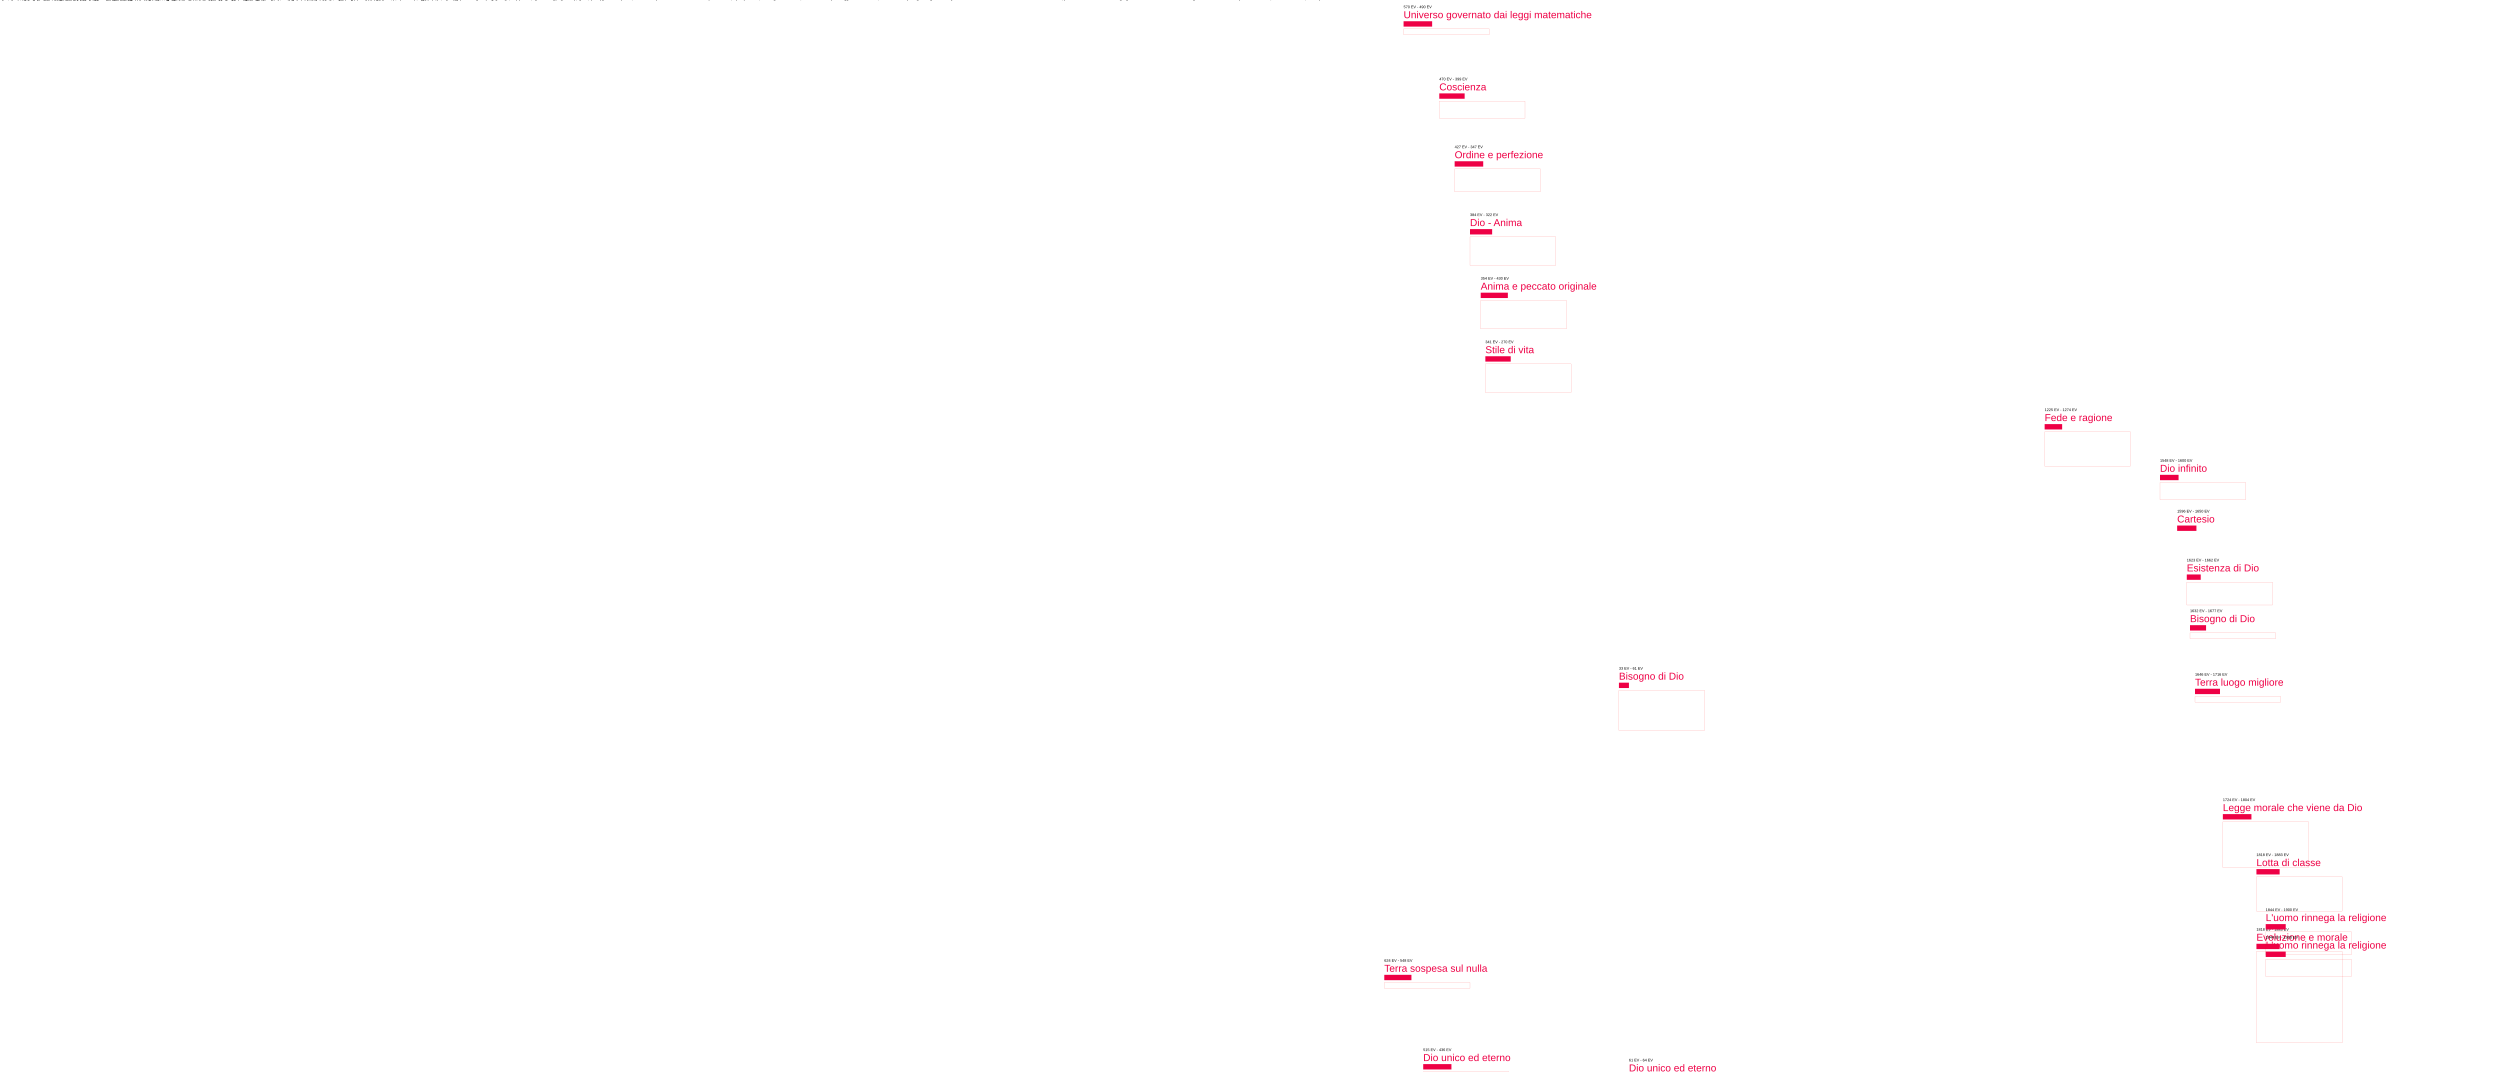
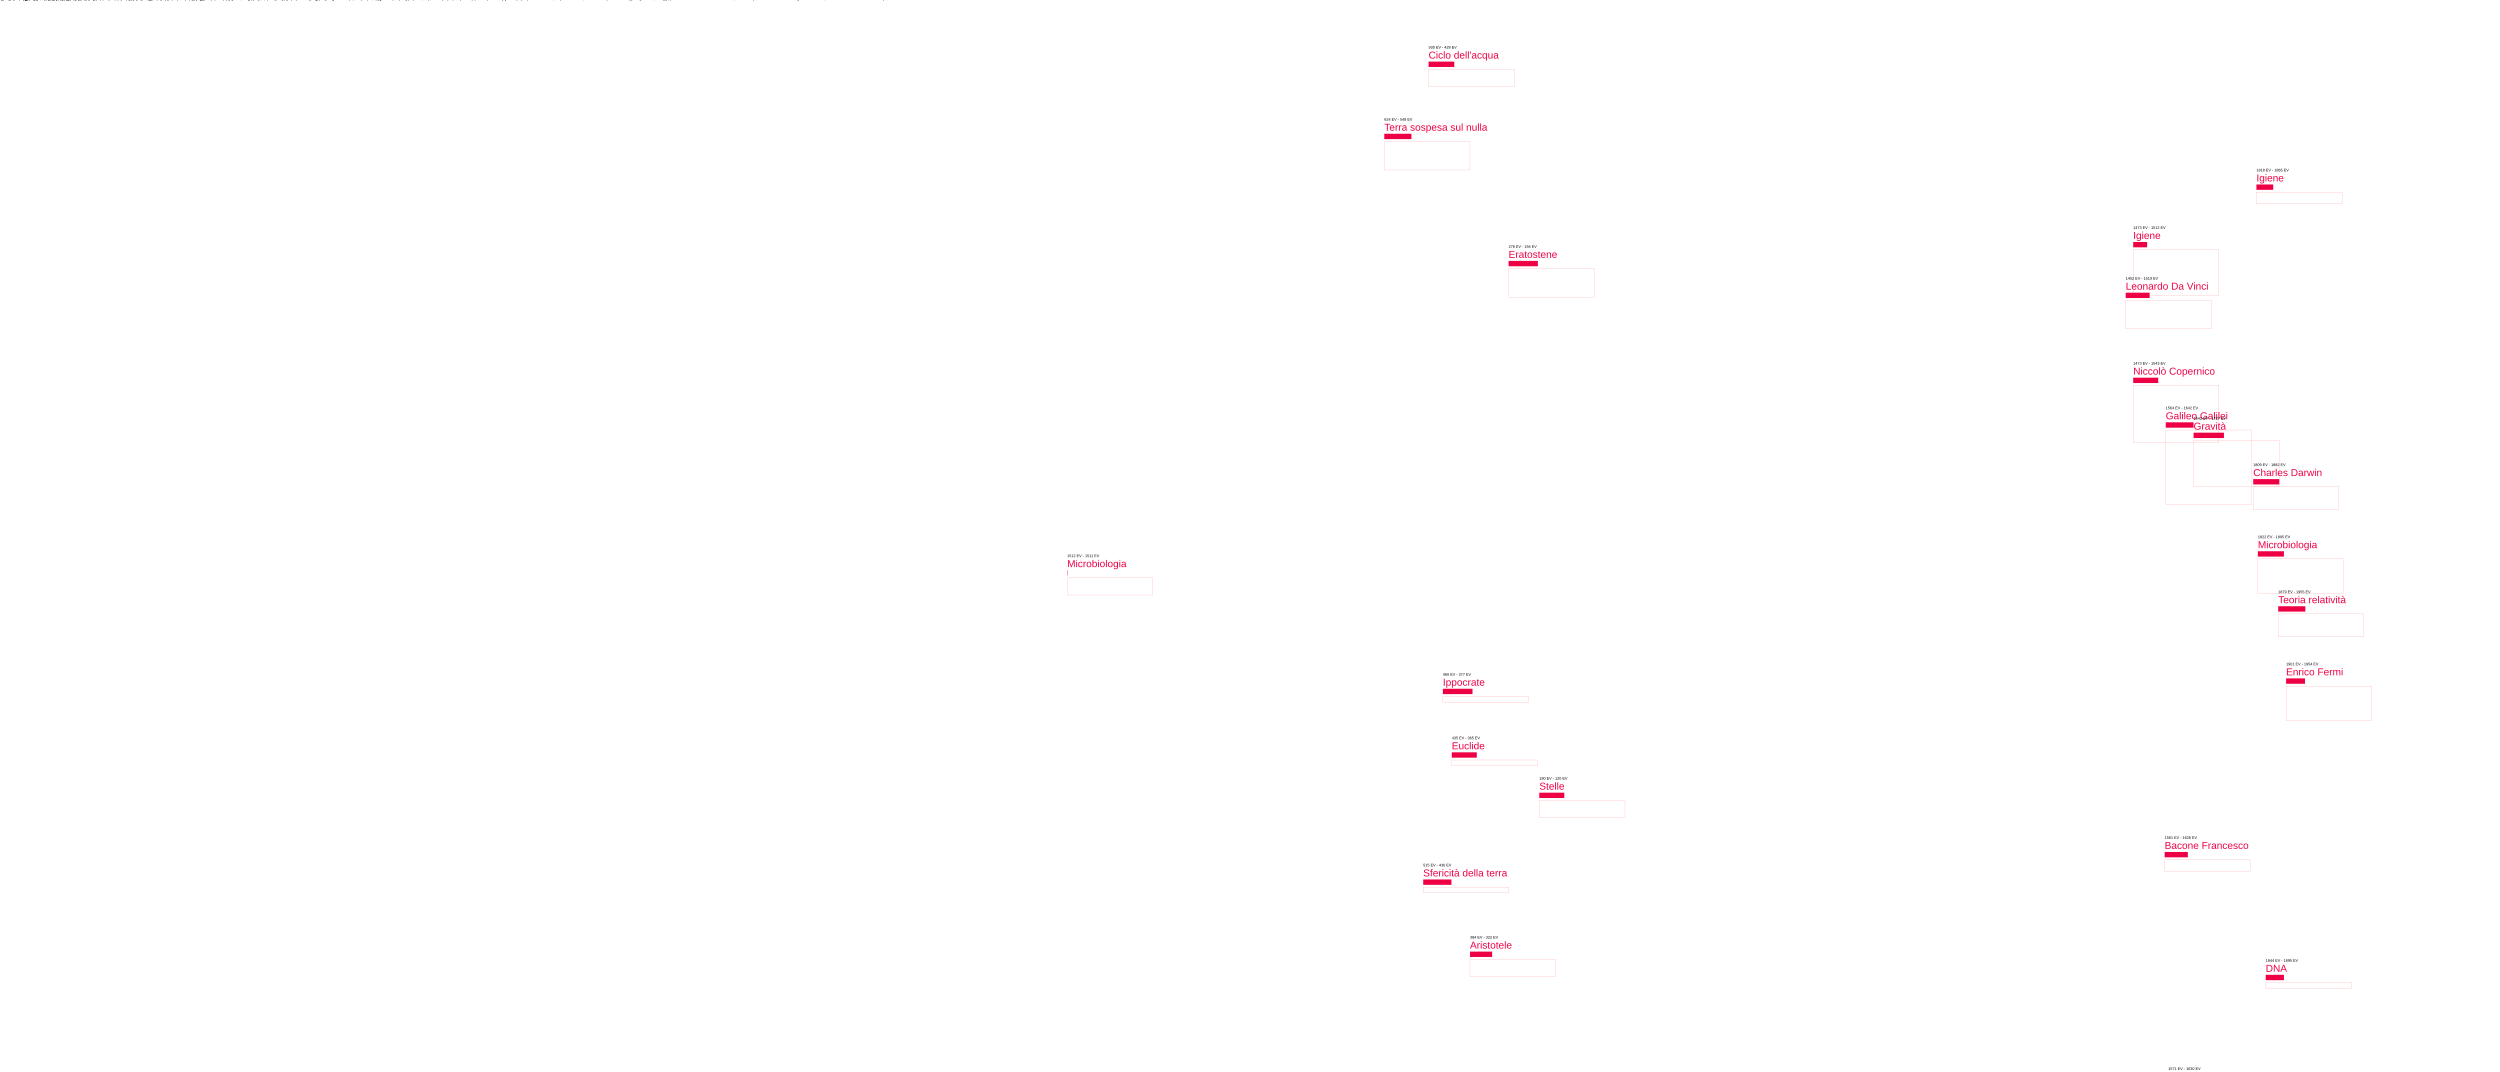
<svg xmlns="http://www.w3.org/2000/svg" width="7000mm" height="3000mm">
-   <text font-family="Arial" font-size="30pt" fill="black" x="3930mm" y="23mm">570 EV - 490 EV</text>
-   <text font-family="Arial" font-size="80pt" fill="#ee0045" x="3930mm" y="51mm">Universo governato dai leggi matematiche</text>
-   <line stroke="#ee0045" stroke-width="15mm" x1="3930mm" y1="67mm" x2="4010mm" y2="67mm" />
-   <rect stroke="red" id="text-container-0" x="3930mm" y="81mm" width="240mm" height="16mm" fill="none" />
-   <text font-family="Arial" font-size="30pt" fill="black" style="text-align: justify; white-space: pre-wrap; word-wrap: break-word; shape-inside: url(#text-container-0); display: inline;">Giobbe 38:33: "hai conosciuto le leggi dei cieli?"</text>
-   <text font-family="Arial" font-size="30pt" fill="black" x="4030mm" y="225mm">470 EV - 399 EV</text>
-   <text font-family="Arial" font-size="80pt" fill="#ee0045" x="4030mm" y="253mm">Coscienza</text>
-   <line stroke="#ee0045" stroke-width="15mm" x1="4030mm" y1="269mm" x2="4101mm" y2="269mm" />
-   <rect stroke="red" id="text-container-2" x="4030mm" y="283mm" width="240mm" height="48mm" fill="none" />
-   <text font-family="Arial" font-size="30pt" fill="black" style="text-align: justify; white-space: pre-wrap; word-wrap: break-word; shape-inside: url(#text-container-2); display: inline;">Socrate: la vera religiosità sta nell'obbedire alla propria voce interiore che ci guida verso il bene e la giustizia alla ricerca di una vita virtuosa e al miglioramento dell'anima.</text>
-   <text font-family="Arial" font-size="30pt" fill="black" x="4073mm" y="415mm">427 EV - 347 EV</text>
-   <text font-family="Arial" font-size="80pt" fill="#ee0045" x="4073mm" y="443mm">Ordine e perfezione</text>
-   <line stroke="#ee0045" stroke-width="15mm" x1="4073mm" y1="459mm" x2="4153mm" y2="459mm" />
-   <rect stroke="red" id="text-container-4" x="4073mm" y="473mm" width="240mm" height="64mm" fill="none" />
-   <text font-family="Arial" font-size="30pt" fill="black" style="text-align: justify; white-space: pre-wrap; word-wrap: break-word; shape-inside: url(#text-container-4); display: inline;">Platone: credeva nell'esistenza di un Dio supremo, il Bene, che rappresenta il principio assoluto di ordine e perfezione nell'universo. La religione doveva guidare l'anima verso la conoscenza del divino e la purificazione. </text>
-   <text font-family="Arial" font-size="30pt" fill="black" x="4116mm" y="605mm">384 EV - 322 EV</text>
-   <text font-family="Arial" font-size="80pt" fill="#ee0045" x="4116mm" y="633mm">Dio - Anima</text>
-   <line stroke="#ee0045" stroke-width="15mm" x1="4116mm" y1="649mm" x2="4178mm" y2="649mm" />
-   <rect stroke="red" id="text-container-6" x="4116mm" y="663mm" width="240mm" height="80mm" fill="none" />
-   <text font-family="Arial" font-size="30pt" fill="black" style="text-align: justify; white-space: pre-wrap; word-wrap: break-word; shape-inside: url(#text-container-6); display: inline;">Aristotele: credeva in un Dio immutabile e perfetto identificato con il primo motore immobile che è la causa ultima e il principio dell'universo, ma non interviene nel mondo. L'anima è il principio vitale, non è separata dal corpo ma lo anima e il suo scopo è guidare l'individuo verso la felicità.</text>
-   <text font-family="Arial" font-size="30pt" fill="black" x="4146mm" y="783mm">354 EV - 430 EV</text>
-   <text font-family="Arial" font-size="80pt" fill="#ee0045" x="4146mm" y="811mm">Anima e peccato originale</text>
-   <line stroke="#ee0045" stroke-width="15mm" x1="4146mm" y1="827mm" x2="4222mm" y2="827mm" />
-   <rect stroke="red" id="text-container-8" x="4146mm" y="841mm" width="240mm" height="80mm" fill="none" />
-   <text font-family="Arial" font-size="30pt" fill="black" style="text-align: justify; white-space: pre-wrap; word-wrap: break-word; shape-inside: url(#text-container-8); display: inline;">Sant'Agostino: anima entità immortale e razionale creata da Dio, principio della vita e della conoscenza che è orientata naturalmente verso Dio. Essa è segnata dal peccato originale ma può essere redenta attraverso la grazia divina e la ricerca di Dio, che è il fine ultimo della sua esistenza.</text>
-   <text font-family="Arial" font-size="30pt" fill="black" x="4159mm" y="961mm">341 EV - 270 EV</text>
-   <text font-family="Arial" font-size="80pt" fill="#ee0045" x="4159mm" y="989mm">Stile di vita</text>
-   <line stroke="#ee0045" stroke-width="15mm" x1="4159mm" y1="1005mm" x2="4230mm" y2="1005mm" />
-   <rect stroke="red" id="text-container-10" x="4159mm" y="1019mm" width="240mm" height="80mm" fill="none" />
-   <text font-family="Arial" font-size="30pt" fill="black" style="text-align: justify; white-space: pre-wrap; word-wrap: break-word; shape-inside: url(#text-container-10); display: inline;">Epicuro: il piacere dell’individuo è il fine ultimo della vita, promuove azioni giuste ma con i motivi sbagliati (escludendo Dio e avendo paura delle conseguenze). At 17:18: "Ma alcuni filosofi epicurei e stoici iniziarono a discutere con lui..." prima citazione epicurea nella Bibbia.</text>
-   <text font-family="Arial" font-size="30pt" fill="black" x="5725mm" y="1151mm">1225 EV - 1274 EV</text>
-   <text font-family="Arial" font-size="80pt" fill="#ee0045" x="5725mm" y="1179mm">Fede e ragione </text>
-   <line stroke="#ee0045" stroke-width="15mm" x1="5725mm" y1="1195mm" x2="5774mm" y2="1195mm" />
-   <rect stroke="red" id="text-container-12" x="5725mm" y="1209mm" width="240mm" height="96mm" fill="none" />
-   <text font-family="Arial" font-size="30pt" fill="black" style="text-align: justify; white-space: pre-wrap; word-wrap: break-word; shape-inside: url(#text-container-12); display: inline;">Tommaso d'Aquino: la religione è una via per raggiungere la salvezza attraverso la conoscenza di Dio e l'osservanza della legge morale. Fede e ragione non sono in conflitto ma si completano: la ragione può dimostrare l'esistenza di Dio e la verità di alcuni principi religiosi, mentre la fede si occupa di ciò che supera la ragione umana.</text>
-   <text font-family="Arial" font-size="30pt" fill="black" x="6048mm" y="1293mm">1548 EV - 1600 EV</text>
-   <text font-family="Arial" font-size="80pt" fill="#ee0045" x="6048mm" y="1321mm">Dio infinito</text>
-   <line stroke="#ee0045" stroke-width="15mm" x1="6048mm" y1="1337mm" x2="6100mm" y2="1337mm" />
-   <rect stroke="red" id="text-container-14" x="6048mm" y="1351mm" width="240mm" height="48mm" fill="none" />
-   <text font-family="Arial" font-size="30pt" fill="black" style="text-align: justify; white-space: pre-wrap; word-wrap: break-word; shape-inside: url(#text-container-14); display: inline;">Giordano Bruno descrisse un Universo infinito nello spazio e nel tempo in cui Dio si espande e manifesta: infinito quindi non è soltanto Dio, ma anche il mondo in quanto causati da Dio.</text>
-   <text font-family="Arial" font-size="30pt" fill="black" x="6096mm" y="1435mm">1596 EV - 1650 EV</text>
-   <text font-family="Arial" font-size="80pt" fill="#ee0045" x="6096mm" y="1463mm">Cartesio</text>
-   <line stroke="#ee0045" stroke-width="15mm" x1="6096mm" y1="1479mm" x2="6150mm" y2="1479mm" />
-   <rect stroke="red" id="text-container-16" x="6096mm" y="1493mm" width="240mm" height="0mm" fill="none" />
-   <text font-family="Arial" font-size="30pt" fill="black" style="text-align: justify; white-space: pre-wrap; word-wrap: break-word; shape-inside: url(#text-container-16); display: inline;">Dubbio. Mondo come illusione. Dubito ergo sum.</text>
-   <text font-family="Arial" font-size="30pt" fill="black" x="6123mm" y="1572mm">1623 EV - 1662 EV</text>
-   <text font-family="Arial" font-size="80pt" fill="#ee0045" x="6123mm" y="1600mm">Esistenza di Dio</text>
-   <line stroke="#ee0045" stroke-width="15mm" x1="6123mm" y1="1616mm" x2="6162mm" y2="1616mm" />
-   <rect stroke="red" id="text-container-17" x="6123mm" y="1630mm" width="240mm" height="64mm" fill="none" />
-   <text font-family="Arial" font-size="30pt" fill="black" style="text-align: justify; white-space: pre-wrap; word-wrap: break-word; shape-inside: url(#text-container-17); display: inline;">Blaise Pascal: possiamo scommettere sulla non esistenza di Dio e allora, se avremo ragione, ci saremo goduti una vita dissoluta senza alcuna conseguenza. Ma se avremo torto, ci saremo persi il Paradiso. </text>
-   <text font-family="Arial" font-size="30pt" fill="black" x="6132mm" y="1714mm">1632 EV - 1677 EV</text>
-   <text font-family="Arial" font-size="80pt" fill="#ee0045" x="6132mm" y="1742mm">Bisogno di Dio</text>
-   <line stroke="#ee0045" stroke-width="15mm" x1="6132mm" y1="1758mm" x2="6177mm" y2="1758mm" />
-   <rect stroke="red" id="text-container-19" x="6132mm" y="1772mm" width="240mm" height="16mm" fill="none" />
-   <text font-family="Arial" font-size="30pt" fill="black" style="text-align: justify; white-space: pre-wrap; word-wrap: break-word; shape-inside: url(#text-container-19); display: inline;">Spinoza Deus sive natura. Dio crea per il bisogno umano.</text>
-   <text font-family="Arial" font-size="30pt" fill="black" x="4533mm" y="1875mm">33 EV - 61 EV</text>
-   <text font-family="Arial" font-size="80pt" fill="#ee0045" x="4533mm" y="1903mm">Bisogno di Dio</text>
-   <line stroke="#ee0045" stroke-width="15mm" x1="4533mm" y1="1919mm" x2="4561mm" y2="1919mm" />
-   <rect stroke="red" id="text-container-20" x="4533mm" y="1933mm" width="240mm" height="112mm" fill="none" />
-   <text font-family="Arial" font-size="30pt" fill="black" style="text-align: justify; white-space: pre-wrap; word-wrap: break-word; shape-inside: url(#text-container-20); display: inline;">Atti 17:25: "né ha bisogno di essere servito da mani umane come se gli mancasse qualcosa, perché è lui che dà a tutti la vita, il respiro e ogni cosa." Atti 17:28: "infatti mediante lui abbiamo la vita, ci muoviamo ed esistiamo, come anche alcuni dei vostri poeti hanno detto: 'poiché siamo pure suoi figli'." Dio, colui che dà, non ha bisogno dell'uomo, colui che riceve.</text>
-   <text font-family="Arial" font-size="30pt" fill="black" x="6146mm" y="1892mm">1646 EV - 1716 EV</text>
-   <text font-family="Arial" font-size="80pt" fill="#ee0045" x="6146mm" y="1920mm">Terra luogo migliore</text>
-   <line stroke="#ee0045" stroke-width="15mm" x1="6146mm" y1="1936mm" x2="6216mm" y2="1936mm" />
-   <rect stroke="red" id="text-container-21" x="6146mm" y="1950mm" width="240mm" height="16mm" fill="none" />
-   <text font-family="Arial" font-size="30pt" fill="black" style="text-align: justify; white-space: pre-wrap; word-wrap: break-word; shape-inside: url(#text-container-21); display: inline;">Leibniz Principio primo: monadi. Dio ha scelto il mondo migliore perché è buono. </text>
-   <text font-family="Arial" font-size="30pt" fill="black" x="6224mm" y="2243mm">1724 EV - 1804 EV</text>
-   <text font-family="Arial" font-size="80pt" fill="#ee0045" x="6224mm" y="2271mm">Legge morale che viene da Dio</text>
-   <line stroke="#ee0045" stroke-width="15mm" x1="6224mm" y1="2287mm" x2="6304mm" y2="2287mm" />
-   <rect stroke="red" id="text-container-24" x="6224mm" y="2301mm" width="240mm" height="128mm" fill="none" />
-   <text font-family="Arial" font-size="30pt" fill="black" style="text-align: justify; white-space: pre-wrap; word-wrap: break-word; shape-inside: url(#text-container-24); display: inline;">Kant, nel testo "Religione entro i limiti della sola ragione", sostiene che la religione sia la conoscenza dei doveri morali, visti come comandamenti divini. La "Chiesa invisibile", cioè l'insieme di uomini che vogliono rispettare la legge morale, nasce dalla necessità di creare una società morale che aiuti a combattere il "male radicale" nell'uomo. La religione, con dogmi e ricompense, è necessaria per l'uomo.</text>
-   <text font-family="Arial" font-size="30pt" fill="black" x="6318mm" y="2397mm">1818 EV - 1883 EV</text>
-   <text font-family="Arial" font-size="80pt" fill="#ee0045" x="6318mm" y="2425mm">Lotta di classe </text>
-   <line stroke="#ee0045" stroke-width="15mm" x1="6318mm" y1="2441mm" x2="6383mm" y2="2441mm" />
-   <rect stroke="red" id="text-container-26" x="6318mm" y="2455mm" width="240mm" height="96mm" fill="none" />
-   <text font-family="Arial" font-size="30pt" fill="black" style="text-align: justify; white-space: pre-wrap; word-wrap: break-word; shape-inside: url(#text-container-26); display: inline;">Karl Marx: la religione viene utilizzata per affrontare le difficoltà materiali, ma offre una felicità illusoria. Se si eliminassero le disuguaglianze economiche e l'oppressione, la religione perderebbe significato. È essenziale che le persone riconoscano la loro natura narcotizzante per avviare il cambiamento delle strutture sociali.</text>
-   <text font-family="Arial" font-size="30pt" fill="black" x="6318mm" y="2606mm">1818 EV - 1883 EV</text>
-   <text font-family="Arial" font-size="80pt" fill="#ee0045" x="6318mm" y="2634mm">Evoluzione e morale</text>
-   <line stroke="#ee0045" stroke-width="15mm" x1="6318mm" y1="2650mm" x2="6383mm" y2="2650mm" />
-   <rect stroke="red" id="text-container-27" x="6318mm" y="2664mm" width="240mm" height="256mm" fill="none" />
-   <text font-family="Arial" font-size="30pt" fill="black" style="text-align: justify; white-space: pre-wrap; word-wrap: break-word; shape-inside: url(#text-container-27); display: inline;">Karl Marx disse: “Il libro di Darwin è molto importante e mi serve come una base per la lotta di classe nella storia”. Marx basò la sua idea sul principio evoluzionistico della sopravvivenza del più adatto, tuttavia non riuscì a spiegare come un processo evolutivo possa aver creato nell'essere umano il bisogno di una morale. La Bibbia spiega che questa morale è stata creata e messa nell'uomo sotto forma di coscienza da Dio (Romani 2:14,15). In più Gesù, nel Vangelo di Matteo 6, invitò i suoi discepoli a fuggire il materialismo, e in Atti 20:35 a perseguire la generosità. Questo modo di vivere coerente con la natura di Dio e la coscienza, porterà all'eliminazione delle disuguaglianze sociali ed economiche senza l'ingerenza di nessun sistema politico umano che, come il comunismo, nel tempo si è rivelato fallimentare.</text>
-   <text font-family="Arial" font-size="30pt" fill="black" x="6344mm" y="2551mm">1844 EV - 1900 EV</text>
-   <text font-family="Arial" font-size="80pt" fill="#ee0045" x="6344mm" y="2579mm">L'uomo rinnega la religione </text>
-   <line stroke="#ee0045" stroke-width="15mm" x1="6344mm" y1="2595mm" x2="6400mm" y2="2595mm" />
-   <rect stroke="red" id="text-container-28" x="6344mm" y="2609mm" width="240mm" height="64mm" fill="none" />
-   <text font-family="Arial" font-size="30pt" fill="black" style="text-align: justify; white-space: pre-wrap; word-wrap: break-word; shape-inside: url(#text-container-28); display: inline;">Nietsche con la metafora della "morte di Dio" individua il declino della religione cristiana e dei suoi valori morali nella società moderna. Nietzsche vedeva questo abbandono della fede come un vuoto di significato.</text>
-   <text font-family="Arial" font-size="30pt" fill="black" x="6344mm" y="2628mm">1844 EV - 1900 EV</text>
-   <text font-family="Arial" font-size="80pt" fill="#ee0045" x="6344mm" y="2656mm">L'uomo rinnega la religione </text>
-   <line stroke="#ee0045" stroke-width="15mm" x1="6344mm" y1="2672mm" x2="6400mm" y2="2672mm" />
-   <rect stroke="red" id="text-container-29" x="6344mm" y="2686mm" width="240mm" height="48mm" fill="none" />
-   <text font-family="Arial" font-size="30pt" fill="black" style="text-align: justify; white-space: pre-wrap; word-wrap: break-word; shape-inside: url(#text-container-29); display: inline;">2 Timoteo 3,4: "...amanti dei piaceri piuttosto che di Dio, persone con una parvenza di religiosità, della quale però rinnegano il potere; da loro allonatanati."</text>
-   <text font-family="Arial" font-size="30pt" fill="black" x="3876mm" y="2693mm">624 EV - 548 EV</text>
-   <text font-family="Arial" font-size="80pt" fill="#ee0045" x="3876mm" y="2721mm">Terra sospesa sul nulla</text>
-   <line stroke="#ee0045" stroke-width="15mm" x1="3876mm" y1="2737mm" x2="3952mm" y2="2737mm" />
-   <rect stroke="red" id="text-container-30" x="3876mm" y="2751mm" width="240mm" height="16mm" fill="none" />
-   <text font-family="Arial" font-size="30pt" fill="black" style="text-align: justify; white-space: pre-wrap; word-wrap: break-word; shape-inside: url(#text-container-30); display: inline;">Talete sostiene che la terra galleggia sull'acqua come un pezzo di legno.</text>
-   <text font-family="Arial" font-size="30pt" fill="black" x="3985mm" y="2943mm">515 EV - 436 EV</text>
-   <text font-family="Arial" font-size="80pt" fill="#ee0045" x="3985mm" y="2971mm">Dio unico ed eterno</text>
-   <line stroke="#ee0045" stroke-width="15mm" x1="3985mm" y1="2987mm" x2="4064mm" y2="2987mm" />
-   <rect stroke="red" id="text-container-32" x="3985mm" y="3001mm" width="240mm" height="112mm" fill="none" />
-   <text font-family="Arial" font-size="30pt" fill="black" style="text-align: justify; white-space: pre-wrap; word-wrap: break-word; shape-inside: url(#text-container-32); display: inline;">Parmenide: l'unica realtà immutabile e eterna è l'Essere, che è uno, indivisibile e fuori dal tempo. La religione, per lui, è legata alla comprensione di questa verità assoluta. Le opinioni comuni sugli dei e sulla molteplicità del mondo sensibile sono illusorie. Quindi, la vera "religione" di Parmenide consiste nel riconoscere l'unità e l'eternità dell'Essere come principio divino e razionale.</text>
-   <text font-family="Arial" font-size="30pt" fill="black" x="4561mm" y="2972mm">61 EV - 64 EV</text>
-   <text font-family="Arial" font-size="80pt" fill="#ee0045" x="4561mm" y="3000mm">Dio unico ed eterno</text>
-   <line stroke="#ee0045" stroke-width="15mm" x1="4561mm" y1="3016mm" x2="4564mm" y2="3016mm" />
-   <rect stroke="red" id="text-container-33" x="4561mm" y="3030mm" width="240mm" height="32mm" fill="none" />
-   <text font-family="Arial" font-size="30pt" fill="black" style="text-align: justify; white-space: pre-wrap; word-wrap: break-word; shape-inside: url(#text-container-33); display: inline;">1 Timoteo 1:17: "Al Re d'eternità, incorruttibile, invisibile e unico Dio, vadano l'onore e la gloria per i secoli dei secoli."</text>
-   <text font-family="Arial" font-size="30pt" fill="black" x="4040mm" y="3061mm">460 EV - 370 EV</text>
-   <text font-family="Arial" font-size="80pt" fill="#ee0045" x="4040mm" y="3089mm">Tradizioni e credenze religiose</text>
-   <line stroke="#ee0045" stroke-width="15mm" x1="4040mm" y1="3105mm" x2="4130mm" y2="3105mm" />
-   <rect stroke="red" id="text-container-34" x="4040mm" y="3119mm" width="240mm" height="32mm" fill="none" />
-   <text font-family="Arial" font-size="30pt" fill="black" style="text-align: justify; white-space: pre-wrap; word-wrap: break-word; shape-inside: url(#text-container-34); display: inline;">Democrito: considerava le credenze religiose come invenzioni umane per spiegare eventi naturali e per mantenere l'ordine sociale.</text>
-   <text font-family="Arial" font-size="30pt" fill="black" x="4560mm" y="3162mm">60 EV - 61 EV</text>
-   <text font-family="Arial" font-size="80pt" fill="#ee0045" x="4560mm" y="3190mm">Tradizioni e credenze religiose</text>
-   <line stroke="#ee0045" stroke-width="15mm" x1="4560mm" y1="3206mm" x2="4561mm" y2="3206mm" />
-   <rect stroke="red" id="text-container-35" x="4560mm" y="3220mm" width="240mm" height="48mm" fill="none" />
-   <text font-family="Arial" font-size="30pt" fill="black" style="text-align: justify; white-space: pre-wrap; word-wrap: break-word; shape-inside: url(#text-container-35); display: inline;">Colossesi 2:8: "State attenti che nessuno vi prenda in trappola servendosi della filosofia e di vuoti inganni fondati sulle tradizioni umane, sui principi basilari del mondo, e non su Cristo." </text>
-   <text font-family="Arial" font-size="30pt" fill="black" x="4540mm" y="3251mm">40 EV - 65 EV</text>
-   <text font-family="Arial" font-size="80pt" fill="#ee0045" x="4540mm" y="3279mm">Dio razionale che governa l'universo</text>
-   <line stroke="#ee0045" stroke-width="15mm" x1="4540mm" y1="3295mm" x2="4565mm" y2="3295mm" />
-   <rect stroke="red" id="text-container-36" x="4540mm" y="3309mm" width="240mm" height="48mm" fill="none" />
-   <text font-family="Arial" font-size="30pt" fill="black" style="text-align: justify; white-space: pre-wrap; word-wrap: break-word; shape-inside: url(#text-container-36); display: inline;">Seneca: Dio come forza razionale che governa l'universo, l'uomo deve vivere in armonia con questa legge naturale praticando giustizia, temperanza e saggezza.</text>
-   <text font-family="Arial" font-size="30pt" fill="black" x="3800mm" y="3388mm">700 EV - 580 EV</text>
-   <text font-family="Arial" font-size="80pt" fill="#ee0045" x="3800mm" y="3416mm">Dio razionale che governa l'universo</text>
-   <line stroke="#ee0045" stroke-width="15mm" x1="3800mm" y1="3432mm" x2="3920mm" y2="3432mm" />
-   <rect stroke="red" id="text-container-37" x="3800mm" y="3446mm" width="240mm" height="112mm" fill="none" />
-   <text font-family="Arial" font-size="30pt" fill="black" style="text-align: justify; white-space: pre-wrap; word-wrap: break-word; shape-inside: url(#text-container-37); display: inline;">Michea 6:8: "Egli ti ha spiegato, o uomo, ciò che è bene. E che cosa richiede da te Geova, se non di praticare la giustizia, di amare la lealtà e di camminare con modestia insieme al tuo Dio?". Geremia 10:12: "Egli è colui che fece la terra mediante la sua potenza, colui che preparò il mondo mediante la sua sapienza e che distese i cieli mediante il suo intendimento".</text>
-   <text font-family="Arial" font-size="30pt" fill="black" x="6369mm" y="3453mm">1869 EV - 1948 EV</text>
-   <text font-family="Arial" font-size="80pt" fill="#ee0045" x="6369mm" y="3481mm">Forza morale e regola aurea</text>
-   <line stroke="#ee0045" stroke-width="15mm" x1="6369mm" y1="3497mm" x2="6448mm" y2="3497mm" />
-   <rect stroke="red" id="text-container-38" x="6369mm" y="3511mm" width="240mm" height="80mm" fill="none" />
-   <text font-family="Arial" font-size="30pt" fill="black" style="text-align: justify; white-space: pre-wrap; word-wrap: break-word; shape-inside: url(#text-container-38); display: inline;">Mohandas Gandhi: importanza della verità e dell'etica nella vita, promuove valori quali semplicità, autodisciplina e un forte senso del dovere verso gli altri.  "Sii il cambiamento che vuoi vedere nel mondo" promuovere un mondo migliore attraverso l'esempio.</text>
-   <text font-family="Arial" font-size="30pt" fill="black" x="3783mm" y="3542mm">717 EV - 56 EV</text>
-   <text font-family="Arial" font-size="80pt" fill="#ee0045" x="3783mm" y="3570mm">Forza morale e regola aurea</text>
-   <line stroke="#ee0045" stroke-width="15mm" x1="3783mm" y1="3586mm" x2="4445mm" y2="3586mm" />
-   <rect stroke="red" id="text-container-39" x="3783mm" y="3600mm" width="240mm" height="80mm" fill="none" />
-   <text font-family="Arial" font-size="30pt" fill="black" style="text-align: justify; white-space: pre-wrap; word-wrap: break-word; shape-inside: url(#text-container-39); display: inline;">Romani 12:17, 18: "Non rendete a nessuno male per male...se possibile siate pacifici con tutti gli uomini". Proverbi 25:15= "...La lingua gentile può spezzare un osso".   Matteo 7:12= "Tutte le cose che volete che gli uomini facciano a voi, anche voi dovete farle a loro".</text>
-   <text font-family="Arial" font-size="30pt" fill="black" x="4030mm" y="3607mm">470 EV - 339 EV</text>
-   <text font-family="Arial" font-size="80pt" fill="#ee0045" x="4030mm" y="3635mm">Felicità/Immortalità anima</text>
-   <line stroke="#ee0045" stroke-width="15mm" x1="4030mm" y1="3651mm" x2="4161mm" y2="3651mm" />
-   <rect stroke="red" id="text-container-40" x="4030mm" y="3665mm" width="240mm" height="48mm" fill="none" />
-   <text font-family="Arial" font-size="30pt" fill="black" style="text-align: justify; white-space: pre-wrap; word-wrap: break-word; shape-inside: url(#text-container-40); display: inline;">Socrate: la felicità duratura non si trova né nei beni materiali né nei piaceri sessuali. Fu il primo ad affinare il concetto dell'immortalità dell'anima rendendolo appetibile alle classi colte.</text>
-   <text font-family="Arial" font-size="30pt" fill="black" x="2987mm" y="3732mm">1513 EV - 1473 EV</text>
-   <text font-family="Arial" font-size="80pt" fill="#ee0045" x="2987mm" y="3760mm">Felicità/Immortalità anima</text>
-   <line stroke="#ee0045" stroke-width="15mm" x1="2987mm" y1="3776mm" x2="3027mm" y2="3776mm" />
-   <rect stroke="red" id="text-container-41" x="2987mm" y="3790mm" width="240mm" height="96mm" fill="none" />
-   <text font-family="Arial" font-size="30pt" fill="black" style="text-align: justify; white-space: pre-wrap; word-wrap: break-word; shape-inside: url(#text-container-41); display: inline;">Deuteronomio 8:3: "...L'uomo non vive di solo pane, ma l'uomo vive di ogni espressione che esce dalla bocca di Geova".                                                                      Genesi 2:7: "E Geova Dio formò l'uomo dalla polvere del suolo e gli soffiò nelle narici l'alito della vita; così l'uomo diventò un essere vivente.</text>
-   <text font-family="Arial" font-size="30pt" fill="black" x="6194mm" y="3833mm">1694 EV - 1768 EV</text>
-   <text font-family="Arial" font-size="80pt" fill="#ee0045" x="6194mm" y="3861mm">Esistenza di Dio </text>
-   <line stroke="#ee0045" stroke-width="15mm" x1="6194mm" y1="3877mm" x2="6268mm" y2="3877mm" />
-   <rect stroke="red" id="text-container-42" x="6194mm" y="3891mm" width="240mm" height="112mm" fill="none" />
-   <text font-family="Arial" font-size="30pt" fill="black" style="text-align: justify; white-space: pre-wrap; word-wrap: break-word; shape-inside: url(#text-container-42); display: inline;">Voltaire: "Se Dio non esistesse, bisognerebbe inventarlo, ma tutta la natura ci grida che esiste".                                                                     Anche senza prove di un intervento divino diretto l'umanità ha bisogno di un principio superiore per dare senso e ordine all'esistenza. Dio è creatore che non interferisce, ma è fondamentale per il progresso umano.</text>
-   <text font-family="Arial" font-size="30pt" fill="black" x="6194mm" y="3874mm">1694 EV - 1768 EV</text>
-   <text font-family="Arial" font-size="80pt" fill="#ee0045" x="6194mm" y="3902mm">Esistenza di Dio</text>
-   <line stroke="#ee0045" stroke-width="15mm" x1="6194mm" y1="3918mm" x2="6268mm" y2="3918mm" />
-   <rect stroke="red" id="text-container-43" x="6194mm" y="3932mm" width="240mm" height="48mm" fill="none" />
-   <text font-family="Arial" font-size="30pt" fill="black" style="text-align: justify; white-space: pre-wrap; word-wrap: break-word; shape-inside: url(#text-container-43); display: inline;">Romani 1:20= "Infatti le sue qualità invisibili...si vedono chiaramente fin dalla creazione del mondo, perché si comprendono dalle cose che ha fatto".  </text>
+   <text font-family="Arial" font-size="30pt" fill="black" x="4000mm" y="136mm">500 EV - 428 EV</text>
+   <text font-family="Arial" font-size="80pt" fill="#ee0045" x="4000mm" y="164mm">Ciclo dell'acqua</text>
+   <line stroke="#ee0045" stroke-width="15mm" x1="4000mm" y1="180mm" x2="4072mm" y2="180mm" />
+   <rect stroke="red" id="text-container-Linea Temporale - Scienza.csv1" x="4000mm" y="194mm" width="240mm" height="48mm" fill="none" />
+   <text font-family="Arial" font-size="30pt" fill="black" style="text-align: justify; white-space: pre-wrap; word-wrap: break-word; shape-inside: url(#text-container-Linea Temporale - Scienza.csv1); display: inline;">Anassagora sostiene che  l'acqua piovana si raccoglierebbe poi in depositi sotterranei, i quali alimenterebbero il flusso dei fium</text>
+   <text font-family="Arial" font-size="30pt" fill="black" x="3876mm" y="338mm">624 EV - 548 EV</text>
+   <text font-family="Arial" font-size="80pt" fill="#ee0045" x="3876mm" y="366mm">Terra sospesa sul nulla</text>
+   <line stroke="#ee0045" stroke-width="15mm" x1="3876mm" y1="382mm" x2="3952mm" y2="382mm" />
+   <rect stroke="red" id="text-container-Linea Temporale - Scienza.csv3" x="3876mm" y="396mm" width="240mm" height="80mm" fill="none" />
+   <text font-family="Arial" font-size="30pt" fill="black" style="text-align: justify; white-space: pre-wrap; word-wrap: break-word; shape-inside: url(#text-container-Linea Temporale - Scienza.csv3); display: inline;">Talete -&gt; Terra galleggia sull'acqua come un pezzo di legno. contributo alla matematica e per la sua convinzione che l'acqua fosse l'essenza di tutta la materia, analizzava la struttura del cosmo in maniera critica.</text>
+   <text font-family="Arial" font-size="30pt" fill="black" x="6318mm" y="480mm">1818 EV - 1865 EV</text>
+   <text font-family="Arial" font-size="80pt" fill="#ee0045" x="6318mm" y="508mm">Igiene</text>
+   <line stroke="#ee0045" stroke-width="15mm" x1="6318mm" y1="524mm" x2="6365mm" y2="524mm" />
+   <rect stroke="red" id="text-container-Linea Temporale - Scienza.csv5" x="6318mm" y="538mm" width="240mm" height="32mm" fill="none" />
+   <text font-family="Arial" font-size="30pt" fill="black" style="text-align: justify; white-space: pre-wrap; word-wrap: break-word; shape-inside: url(#text-container-Linea Temporale - Scienza.csv5); display: inline;">Ignaz Semmelweis introdusse il lavaggio delle mani nella pratica medica, salvando così moltissime vite umane. 1858</text>
+   <text font-family="Arial" font-size="30pt" fill="black" x="5973mm" y="641mm">1473 EV - 1512 EV</text>
+   <text font-family="Arial" font-size="80pt" fill="#ee0045" x="5973mm" y="669mm">Igiene</text>
+   <line stroke="#ee0045" stroke-width="15mm" x1="5973mm" y1="685mm" x2="6012mm" y2="685mm" />
+   <rect stroke="red" id="text-container-Linea Temporale - Scienza.csv6" x="5973mm" y="699mm" width="240mm" height="128mm" fill="none" />
+   <text font-family="Arial" font-size="30pt" fill="black" style="text-align: justify; white-space: pre-wrap; word-wrap: break-word; shape-inside: url(#text-container-Linea Temporale - Scienza.csv6); display: inline;">Mosè, Deuteronomio 21:6: "Quindi tutti gli anziani di quella città che saranno i più vicini al cadavere si dovranno lavare le mani..." Levitico 15:11: "Se chi ha una perdita tocca qualcuno senza essersi lavato le mani con acqua, questi deve lavare i propri indumenti e il proprio corpo in acqua ed essere impuro fino alla sera." </text>
+   <text font-family="Arial" font-size="30pt" fill="black" x="4224mm" y="694mm">276 EV - 194 EV</text>
+   <text font-family="Arial" font-size="80pt" fill="#ee0045" x="4224mm" y="722mm">Eratostene</text>
+   <line stroke="#ee0045" stroke-width="15mm" x1="4224mm" y1="738mm" x2="4306mm" y2="738mm" />
+   <rect stroke="red" id="text-container-Linea Temporale - Scienza.csv7" x="4224mm" y="752mm" width="240mm" height="80mm" fill="none" />
+   <text font-family="Arial" font-size="30pt" fill="black" style="text-align: justify; white-space: pre-wrap; word-wrap: break-word; shape-inside: url(#text-container-Linea Temporale - Scienza.csv7); display: inline;">Eratostene: il primo ad aver effettuato la misurazione della circonferenza terrestre mediante il primo strumento di calcolo di cui si abbia memoria, il mesolabio. Differì solo del 5% dal valore attualmente conosciuto</text>
+   <text font-family="Arial" font-size="30pt" fill="black" x="5952mm" y="783mm">1452 EV - 1519 EV</text>
+   <text font-family="Arial" font-size="80pt" fill="#ee0045" x="5952mm" y="811mm">Leonardo Da Vinci</text>
+   <line stroke="#ee0045" stroke-width="15mm" x1="5952mm" y1="827mm" x2="6019mm" y2="827mm" />
+   <rect stroke="red" id="text-container-Linea Temporale - Scienza.csv8" x="5952mm" y="841mm" width="240mm" height="80mm" fill="none" />
+   <text font-family="Arial" font-size="30pt" fill="black" style="text-align: justify; white-space: pre-wrap; word-wrap: break-word; shape-inside: url(#text-container-Linea Temporale - Scienza.csv8); display: inline;">Lo studio sulle stelle, quello sul volo e sui fossili. Una curiosità: fu attivissimo anche come botanico, formulando con un secolo d'anticipo la teoria che collega i cerchi di un tronco all'età della pianta in questione.</text>
+   <text font-family="Arial" font-size="30pt" fill="black" x="5973mm" y="1021mm">1473 EV - 1543 EV</text>
+   <text font-family="Arial" font-size="80pt" fill="#ee0045" x="5973mm" y="1049mm">Niccolò Copernico</text>
+   <line stroke="#ee0045" stroke-width="15mm" x1="5973mm" y1="1065mm" x2="6043mm" y2="1065mm" />
+   <rect stroke="red" id="text-container-Linea Temporale - Scienza.csv10" x="5973mm" y="1079mm" width="240mm" height="160mm" fill="none" />
+   <text font-family="Arial" font-size="30pt" fill="black" style="text-align: justify; white-space: pre-wrap; word-wrap: break-word; shape-inside: url(#text-container-Linea Temporale - Scienza.csv10); display: inline;">Elaborò teorie sul sole al centro di un sistema con i pianeti intorno. Nonostante la teorizzazione non fosse perfetta (lo scienziato sosteneva, ad esempio, la circolarità delle orbite planetarie e non la loro ellitticità) il suo lavoro è determinante per gettare le basi di una rivoluzione culturale senza precedenti. Oltre al campo astronamico, Copernico fu estremamente attivo anche in quello giuridico, ecclesiastico e medico.</text>
+   <text font-family="Arial" font-size="30pt" fill="black" x="6064mm" y="1146mm">1564 EV - 1642 EV</text>
+   <text font-family="Arial" font-size="80pt" fill="#ee0045" x="6064mm" y="1174mm">Galileo Galilei</text>
+   <line stroke="#ee0045" stroke-width="15mm" x1="6064mm" y1="1190mm" x2="6142mm" y2="1190mm" />
+   <rect stroke="red" id="text-container-Linea Temporale - Scienza.csv11" x="6064mm" y="1204mm" width="240mm" height="208mm" fill="none" />
+   <text font-family="Arial" font-size="30pt" fill="black" style="text-align: justify; white-space: pre-wrap; word-wrap: break-word; shape-inside: url(#text-container-Linea Temporale - Scienza.csv11); display: inline;">Convinto della correttezza della cosmologia copernicana, era ben consapevole che essa fosse ritenuta in contraddizione la tradizione dei Padri della Chiesa, che sostenevano invece una concezione geocentrica dell'universo basata sul passo di Giosuè 10:13, in cui si dice che il "sole rimase immobile"; questa però non è una dichiarazione scientifica, ma riflette la percezione degli israeliti. Anche oggi, pur conoscendo il modello eliocentrico, usiamo espressioni come "il sole sorge" e "tramonta", che sono descrizioni basate sulla percezione. .</text>
+   <text font-family="Arial" font-size="30pt" fill="black" x="6142mm" y="1175mm">1642 EV - 1727 EV</text>
+   <text font-family="Arial" font-size="80pt" fill="#ee0045" x="6142mm" y="1203mm">Gravità</text>
+   <line stroke="#ee0045" stroke-width="15mm" x1="6142mm" y1="1219mm" x2="6227mm" y2="1219mm" />
+   <rect stroke="red" id="text-container-Linea Temporale - Scienza.csv12" x="6142mm" y="1233mm" width="240mm" height="128mm" fill="none" />
+   <text font-family="Arial" font-size="30pt" fill="black" style="text-align: justify; white-space: pre-wrap; word-wrap: break-word; shape-inside: url(#text-container-Linea Temporale - Scienza.csv12); display: inline;">Isaac Newton: passa alla storia per aver fondato la meccanica classico ed elaborato la legge di gravitazione universale. Inoltre avendo studiato teologia scrisse una gran quantità di libri sulla Bibbia cercando di trovare il tra le leggi naturali o matematiche, e quelle morali o profetiche. (Vedi il trattato sull'Apocalisse)</text>
+   <text font-family="Arial" font-size="30pt" fill="black" x="6309mm" y="1305mm">1809 EV - 1882 EV</text>
+   <text font-family="Arial" font-size="80pt" fill="#ee0045" x="6309mm" y="1333mm">Charles Darwin</text>
+   <line stroke="#ee0045" stroke-width="15mm" x1="6309mm" y1="1349mm" x2="6382mm" y2="1349mm" />
+   <rect stroke="red" id="text-container-Linea Temporale - Scienza.csv14" x="6309mm" y="1363mm" width="240mm" height="64mm" fill="none" />
+   <text font-family="Arial" font-size="30pt" fill="black" style="text-align: justify; white-space: pre-wrap; word-wrap: break-word; shape-inside: url(#text-container-Linea Temporale - Scienza.csv14); display: inline;">Teoria dell'evoluzione della specie. Molte delle sue conoscenze derivano dal giro intorno al mondo fondamentale per la genesi e lo sviluppo delle teorie che lo hanno consegnato alla storia. </text>
+   <text font-family="Arial" font-size="30pt" fill="black" x="6322mm" y="1507mm">1822 EV - 1895 EV</text>
+   <text font-family="Arial" font-size="80pt" fill="#ee0045" x="6322mm" y="1535mm">Microbiologia</text>
+   <line stroke="#ee0045" stroke-width="15mm" x1="6322mm" y1="1551mm" x2="6395mm" y2="1551mm" />
+   <rect stroke="red" id="text-container-Linea Temporale - Scienza.csv16" x="6322mm" y="1565mm" width="240mm" height="96mm" fill="none" />
+   <text font-family="Arial" font-size="30pt" fill="black" style="text-align: justify; white-space: pre-wrap; word-wrap: break-word; shape-inside: url(#text-container-Linea Temporale - Scienza.csv16); display: inline;">Louis Pasteur, padre moderno della microbiologia: un contributo fondamentale alla medicina e alla prevenzione il suo, rappresentato al meglio dalle scoperte in relazione alla lotta a malattie pericolose come vaiolo, tubercolosi e setticemia.</text>
+   <text font-family="Arial" font-size="30pt" fill="black" x="2988mm" y="1560mm">1512 EV - 1511 EV</text>
+   <text font-family="Arial" font-size="80pt" fill="#ee0045" x="2988mm" y="1588mm">Microbiologia</text>
+   <line stroke="#ee0045" stroke-width="15mm" x1="2988mm" y1="1604mm" x2="2989mm" y2="1604mm" />
+   <rect stroke="red" id="text-container-Linea Temporale - Scienza.csv17" x="2988mm" y="1618mm" width="240mm" height="48mm" fill="none" />
+   <text font-family="Arial" font-size="30pt" fill="black" style="text-align: justify; white-space: pre-wrap; word-wrap: break-word; shape-inside: url(#text-container-Linea Temporale - Scienza.csv17); display: inline;">Levitico 11 (Animali puri, impuri) 13 (Norme purificazione lebbra su indumenti) 14 (Norme purificazione lebbra sulle case)</text>
+   <text font-family="Arial" font-size="30pt" fill="black" x="6379mm" y="1661mm">1879 EV - 1955 EV</text>
+   <text font-family="Arial" font-size="80pt" fill="#ee0045" x="6379mm" y="1689mm">Teoria relatività </text>
+   <line stroke="#ee0045" stroke-width="15mm" x1="6379mm" y1="1705mm" x2="6455mm" y2="1705mm" />
+   <rect stroke="red" id="text-container-Linea Temporale - Scienza.csv18" x="6379mm" y="1719mm" width="240mm" height="64mm" fill="none" />
+   <text font-family="Arial" font-size="30pt" fill="black" style="text-align: justify; white-space: pre-wrap; word-wrap: break-word; shape-inside: url(#text-container-Linea Temporale - Scienza.csv18); display: inline;">Albert Einstein. Ha dato uno sviluppo unico alle basi preesistenti della teoria della relatività cambiando per sempre gli studi in questo campo con la formula E=mc2.</text>
+   <text font-family="Arial" font-size="30pt" fill="black" x="6401mm" y="1863mm">1901 EV - 1954 EV</text>
+   <text font-family="Arial" font-size="80pt" fill="#ee0045" x="6401mm" y="1891mm">Enrico Fermi </text>
+   <line stroke="#ee0045" stroke-width="15mm" x1="6401mm" y1="1907mm" x2="6454mm" y2="1907mm" />
+   <rect stroke="red" id="text-container-Linea Temporale - Scienza.csv20" x="6401mm" y="1921mm" width="240mm" height="96mm" fill="none" />
+   <text font-family="Arial" font-size="30pt" fill="black" style="text-align: justify; white-space: pre-wrap; word-wrap: break-word; shape-inside: url(#text-container-Linea Temporale - Scienza.csv20); display: inline;">Passa alla storia per i suoi studi nell'ambito della meccanica quantistica e della fisica nucleare. Guida la costruzione del primo reattore nucleare a fissione e diventa uno dei direttori tecnici del progetto Manhattan, che produce la prima bomba atomica.</text>
+   <text font-family="Arial" font-size="30pt" fill="black" x="4040mm" y="1892mm">460 EV - 377 EV</text>
+   <text font-family="Arial" font-size="80pt" fill="#ee0045" x="4040mm" y="1920mm">Ippocrate</text>
+   <line stroke="#ee0045" stroke-width="15mm" x1="4040mm" y1="1936mm" x2="4123mm" y2="1936mm" />
+   <rect stroke="red" id="text-container-Linea Temporale - Scienza.csv21" x="4040mm" y="1950mm" width="240mm" height="16mm" fill="none" />
+   <text font-family="Arial" font-size="30pt" fill="black" style="text-align: justify; white-space: pre-wrap; word-wrap: break-word; shape-inside: url(#text-container-Linea Temporale - Scienza.csv21); display: inline;">Fu il grande instauratore della medicina scientifica.</text>
+   <text font-family="Arial" font-size="30pt" fill="black" x="4065mm" y="2070mm">435 EV - 365 EV</text>
+   <text font-family="Arial" font-size="80pt" fill="#ee0045" x="4065mm" y="2098mm">Euclide</text>
+   <line stroke="#ee0045" stroke-width="15mm" x1="4065mm" y1="2114mm" x2="4135mm" y2="2114mm" />
+   <rect stroke="red" id="text-container-Linea Temporale - Scienza.csv23" x="4065mm" y="2128mm" width="240mm" height="16mm" fill="none" />
+   <text font-family="Arial" font-size="30pt" fill="black" style="text-align: justify; white-space: pre-wrap; word-wrap: break-word; shape-inside: url(#text-container-Linea Temporale - Scienza.csv23); display: inline;">Matematico del trattato di geometria ("misurare la terra")</text>
+   <text font-family="Arial" font-size="30pt" fill="black" x="4310mm" y="2183mm">190 EV - 120 EV</text>
+   <text font-family="Arial" font-size="80pt" fill="#ee0045" x="4310mm" y="2211mm">Stelle</text>
+   <line stroke="#ee0045" stroke-width="15mm" x1="4310mm" y1="2227mm" x2="4380mm" y2="2227mm" />
+   <rect stroke="red" id="text-container-Linea Temporale - Scienza.csv24" x="4310mm" y="2241mm" width="240mm" height="48mm" fill="none" />
+   <text font-family="Arial" font-size="30pt" fill="black" style="text-align: justify; white-space: pre-wrap; word-wrap: break-word; shape-inside: url(#text-container-Linea Temporale - Scienza.csv24); display: inline;">Ipparco di Nicea: Astronomo e padre della trigonometria, classificò le stelle per grandezza in base alla loro luminosità, sistema ancora in uso.</text>
+   <text font-family="Arial" font-size="30pt" fill="black" x="6061mm" y="2349mm">1561 EV - 1626 EV</text>
+   <text font-family="Arial" font-size="80pt" fill="#ee0045" x="6061mm" y="2377mm">Bacone Francesco</text>
+   <line stroke="#ee0045" stroke-width="15mm" x1="6061mm" y1="2393mm" x2="6126mm" y2="2393mm" />
+   <rect stroke="red" id="text-container-Linea Temporale - Scienza.csv26" x="6061mm" y="2407mm" width="240mm" height="32mm" fill="none" />
+   <text font-family="Arial" font-size="30pt" fill="black" style="text-align: justify; white-space: pre-wrap; word-wrap: break-word; shape-inside: url(#text-container-Linea Temporale - Scienza.csv26); display: inline;">1269 con molti secoli di anticipo predisse lì'avvento di automobili, aeroplani e navi a motore.</text>
+   <text font-family="Arial" font-size="30pt" fill="black" x="3985mm" y="2426mm">515 EV - 436 EV</text>
+   <text font-family="Arial" font-size="80pt" fill="#ee0045" x="3985mm" y="2454mm">Sfericità della terra</text>
+   <line stroke="#ee0045" stroke-width="15mm" x1="3985mm" y1="2470mm" x2="4064mm" y2="2470mm" />
+   <rect stroke="red" id="text-container-Linea Temporale - Scienza.csv27" x="3985mm" y="2484mm" width="240mm" height="16mm" fill="none" />
+   <text font-family="Arial" font-size="30pt" fill="black" style="text-align: justify; white-space: pre-wrap; word-wrap: break-word; shape-inside: url(#text-container-Linea Temporale - Scienza.csv27); display: inline;">Parmenide: suggerì la sfericità della terra per ragioni filosofiche </text>
+   <text font-family="Arial" font-size="30pt" fill="black" x="4116mm" y="2628mm">384 EV - 322 EV</text>
+   <text font-family="Arial" font-size="80pt" fill="#ee0045" x="4116mm" y="2656mm">Aristotele</text>
+   <line stroke="#ee0045" stroke-width="15mm" x1="4116mm" y1="2672mm" x2="4178mm" y2="2672mm" />
+   <rect stroke="red" id="text-container-Linea Temporale - Scienza.csv29" x="4116mm" y="2686mm" width="240mm" height="48mm" fill="none" />
+   <text font-family="Arial" font-size="30pt" fill="black" style="text-align: justify; white-space: pre-wrap; word-wrap: break-word; shape-inside: url(#text-container-Linea Temporale - Scienza.csv29); display: inline;">Fornì prove empiriche, osservando l'ombra curva della terra durante le eclisse lunali e il cambiamento delle costellazioni visibili spostandosi verso sud.</text>
+   <text font-family="Arial" font-size="30pt" fill="black" x="6344mm" y="2693mm">1844 EV - 1895 EV</text>
+   <text font-family="Arial" font-size="80pt" fill="#ee0045" x="6344mm" y="2721mm">DNA</text>
+   <line stroke="#ee0045" stroke-width="15mm" x1="6344mm" y1="2737mm" x2="6395mm" y2="2737mm" />
+   <rect stroke="red" id="text-container-Linea Temporale - Scienza.csv30" x="6344mm" y="2751mm" width="240mm" height="16mm" fill="none" />
+   <text font-family="Arial" font-size="30pt" fill="black" style="text-align: justify; white-space: pre-wrap; word-wrap: break-word; shape-inside: url(#text-container-Linea Temporale - Scienza.csv30); display: inline;">Johann Friedrich Miescher 1869 ha scoperto la molecola del DNA</text>
+   <text font-family="Arial" font-size="30pt" fill="black" x="6071mm" y="2996mm">1571 EV - 1630 EV</text>
+   <text font-family="Arial" font-size="80pt" fill="#ee0045" x="6071mm" y="3024mm">Keplero</text>
+   <line stroke="#ee0045" stroke-width="15mm" x1="6071mm" y1="3040mm" x2="6130mm" y2="3040mm" />
+   <rect stroke="red" id="text-container-Linea Temporale - Scienza.csv33" x="6071mm" y="3054mm" width="240mm" height="64mm" fill="none" />
+   <text font-family="Arial" font-size="30pt" fill="black" style="text-align: justify; white-space: pre-wrap; word-wrap: break-word; shape-inside: url(#text-container-Linea Temporale - Scienza.csv33); display: inline;">Contribuì a trasformare l'astronomia medievale in una scienza moderna. Detestava l'intolleranza religiosa ed era convinto che l'armonia esistente fra i pianeti dovesse regnare anche fra gli uomini.</text>
+   <text font-family="Arial" font-size="30pt" fill="black" x="5980mm" y="3097mm">1480 EV - 1521 EV</text>
+   <text font-family="Arial" font-size="80pt" fill="#ee0045" x="5980mm" y="3125mm">Sfericità della Terra</text>
+   <line stroke="#ee0045" stroke-width="15mm" x1="5980mm" y1="3141mm" x2="6021mm" y2="3141mm" />
+   <rect stroke="red" id="text-container-Linea Temporale - Scienza.csv34" x="5980mm" y="3155mm" width="240mm" height="80mm" fill="none" />
+   <text font-family="Arial" font-size="30pt" fill="black" style="text-align: justify; white-space: pre-wrap; word-wrap: break-word; shape-inside: url(#text-container-Linea Temporale - Scienza.csv34); display: inline;">Ferdinando Magellano: realizzò il primo giro del mondo nel 1519 partendo dalla Spagna arrivando nel 1521 nelle Filippine per dimostrare definitivamente la sfericità della Terra. Inventò il mappamondo.</text>
</svg>
